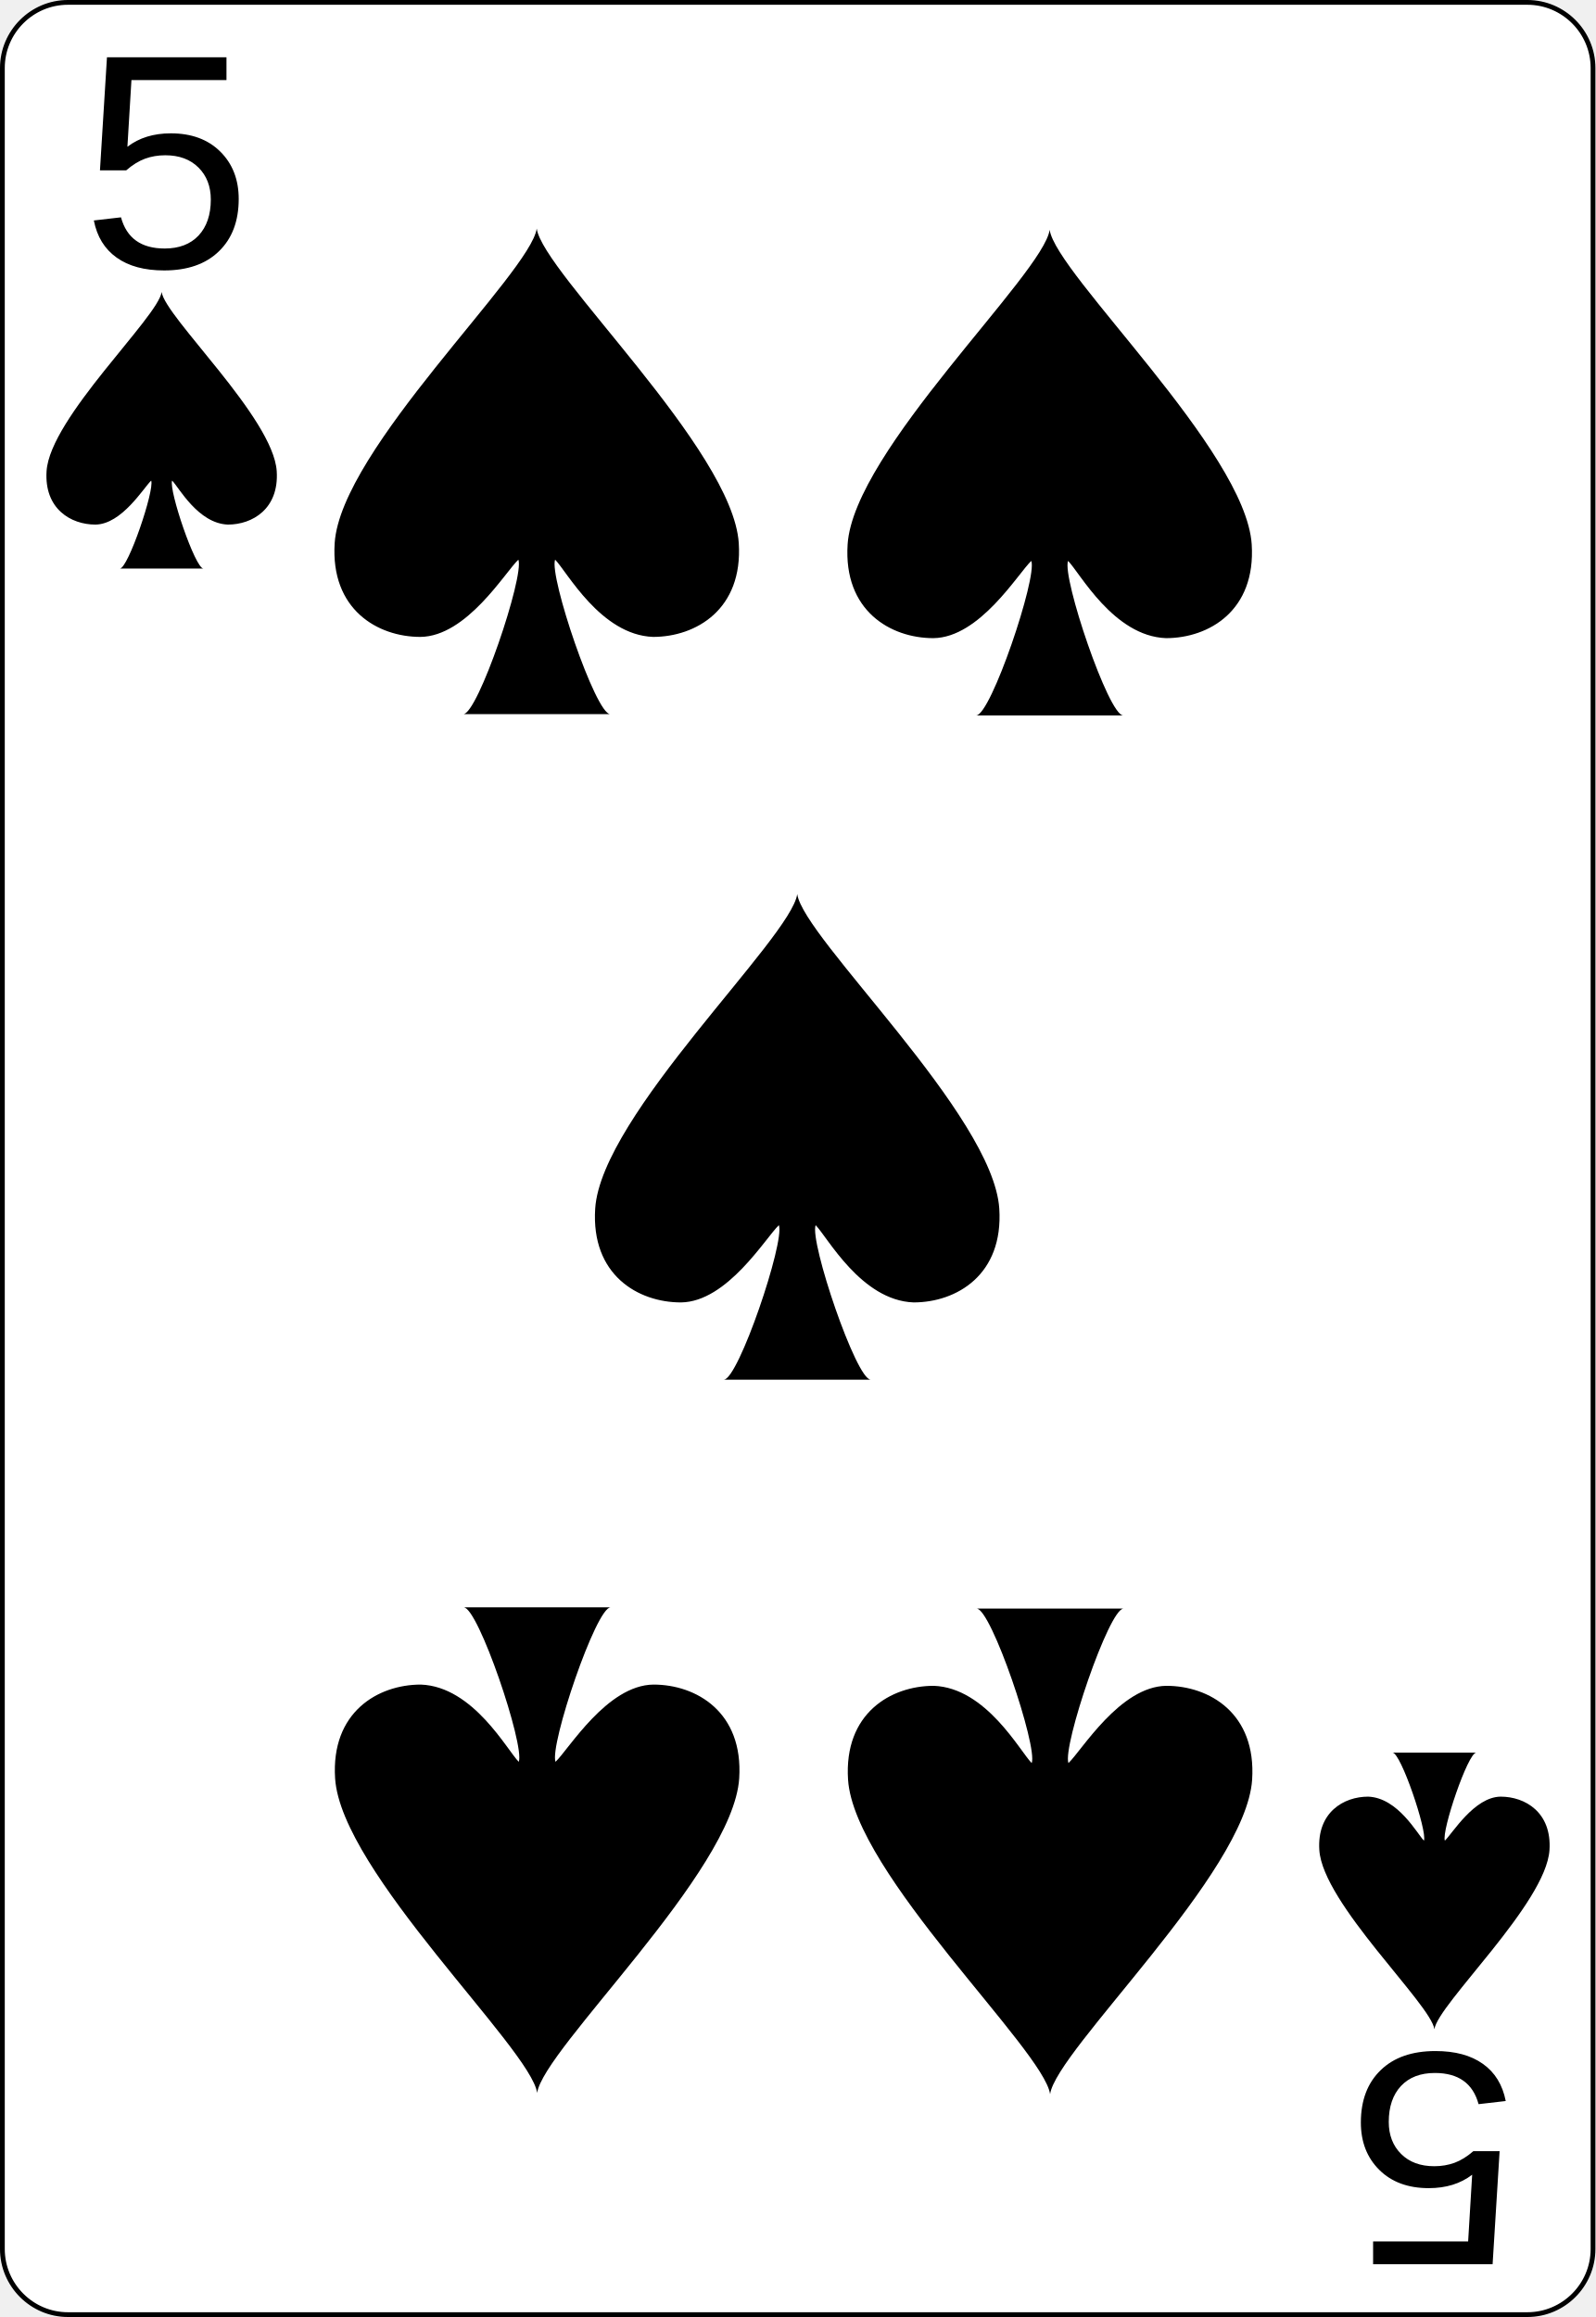
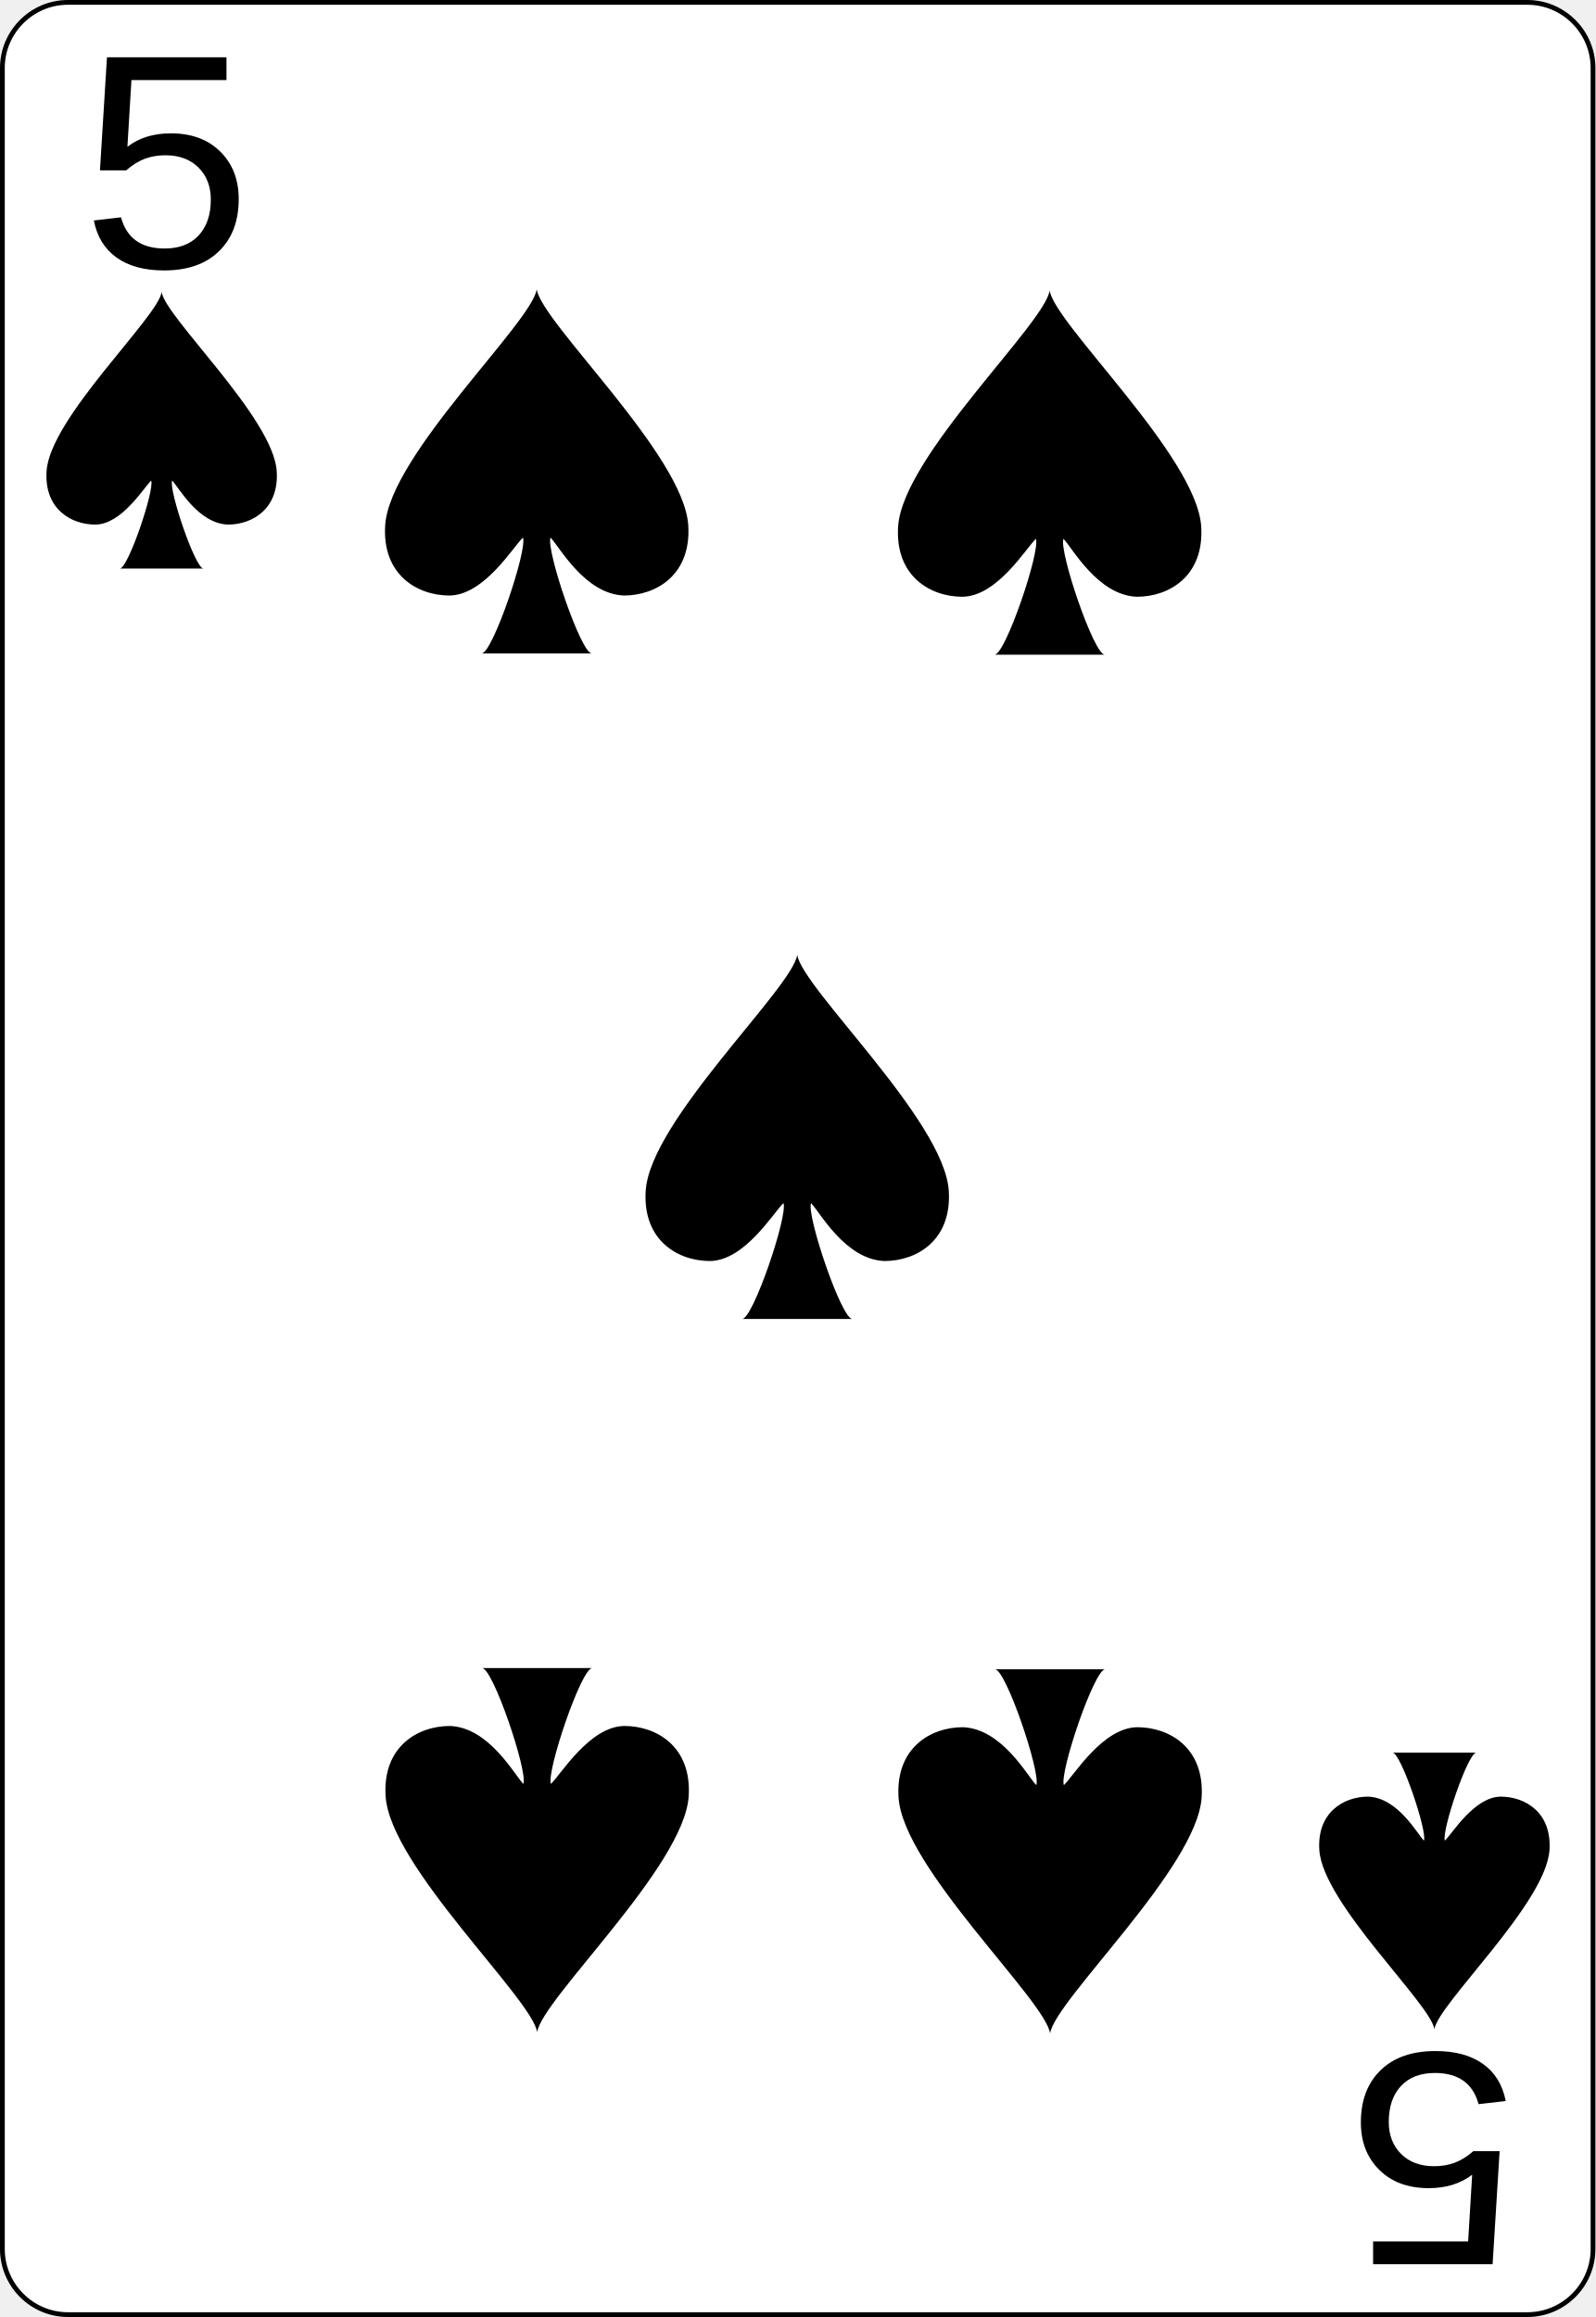
<svg xmlns="http://www.w3.org/2000/svg" width="167.087pt" height="242.667pt" viewBox="0 0 167.087 242.667" xml:space="preserve" id="svg2" version="1.1">
  <defs id="defs41" />
  <g id="Layer_x0020_1" style="fill-rule:nonzero;clip-rule:nonzero;stroke:#000000;stroke-miterlimit:4;">
    <path style="fill:#FFFFFF;stroke-width:0.5;" d="M166.837,235.548c0,3.777-3.087,6.869-6.871,6.869H7.111c-3.775,0-6.861-3.092-6.861-6.869V7.12C0.25,3.343,3.336,0.25,7.111,0.25h152.855    c3.784,0,6.871,3.093,6.871,6.87v228.428z" id="path5" />
    <g style="stroke:none;" id="g7">
      <g id="g9">
				
			</g>
    </g>
    <g id="g15">
			
		</g>
    <g id="g19">
			
		</g>
    <g style="stroke:none;" id="g23">
      <g id="g25">
				
			</g>
    </g>
    <g style="stroke:none;" id="g31">
      <g id="g33">
				
			</g>
    </g>
  </g>
  <text xml:space="preserve" style="font-size:32px;font-style:normal;font-weight:normal;line-height:125%;letter-spacing:0px;word-spacing:0px;fill:#000000;fill-opacity:1;stroke:none;font-family:Bitstream Vera Sans" x="8.547" y="28.013" id="text3788">
    <tspan id="tspan3790" x="8.547" y="28.013" style="font-style:normal;font-variant:normal;font-weight:normal;font-stretch:normal;font-family:Arial;-inkscape-font-specification:Arial">5</tspan>
  </text>
  <g transform="matrix(1.508595,0,0,1.379325,16.9291,45.0659)" id="layer1-7">
    <path id="sl" d="M 7.989,3.103 C 7.747,-0.954 0.242,-8.59 0,-10.5 c -0.242,1.909 -7.747,9.545 -7.989,13.603 -0.169,2.868 1.695,4.057 3.39,4.057 1.835,-0.022 3.351,-2.801 3.873,-3.341 0.242,0.716 -1.603,6.682 -2.179,6.682 l 5.811,0 C 2.33,10.501 0.485,4.535 0.727,3.819 1.184,4.315 2.524,7.077 4.601,7.16 6.295,7.159 8.158,5.971 7.989,3.103 z" style="fill:#000000" />
  </g>
-   <g transform="matrix(2.648679,0,0,2.421718,56.21089,49.36599)" id="layer1-7-88">
+   <g transform="matrix(1.9865,0,0,1.8163,56.21089,49.36599)" id="layer1-7-88">
    <path id="sl-4" d="M 7.989,3.103 C 7.747,-0.954 0.242,-8.59 0,-10.5 c -0.242,1.909 -7.747,9.545 -7.989,13.603 -0.169,2.868 1.695,4.057 3.39,4.057 1.835,-0.022 3.351,-2.801 3.873,-3.341 0.242,0.716 -1.603,6.682 -2.179,6.682 l 5.811,0 C 2.33,10.501 0.485,4.535 0.727,3.819 1.184,4.315 2.524,7.077 4.601,7.16 6.295,7.159 8.158,5.971 7.989,3.103 z" style="fill:#000000" />
  </g>
  <text xml:space="preserve" style="font-size:32px;font-style:normal;font-weight:normal;line-height:125%;letter-spacing:0px;word-spacing:0px;fill:#000000;fill-opacity:1;stroke:none;font-family:Bitstream Vera Sans" x="-158.978" y="-215.124" id="text3788-7" transform="scale(-1,-1)">
    <tspan id="tspan3790-6" x="-158.978" y="-215.124" style="font-style:normal;font-variant:normal;font-weight:normal;font-stretch:normal;font-family:Arial;-inkscape-font-specification:Arial">5</tspan>
  </text>
  <g transform="matrix(-1.508595,0,0,-1.379325,150.2251,198.0441)" id="layer1-7-3">
    <path id="sl-1" d="M 7.989,3.103 C 7.747,-0.954 0.242,-8.59 0,-10.5 c -0.242,1.909 -7.747,9.545 -7.989,13.603 -0.169,2.868 1.695,4.057 3.39,4.057 1.835,-0.022 3.351,-2.801 3.873,-3.341 0.242,0.716 -1.603,6.682 -2.179,6.682 l 5.811,0 C 2.33,10.501 0.485,4.535 0.727,3.819 1.184,4.315 2.524,7.077 4.601,7.16 6.295,7.159 8.158,5.971 7.989,3.103 z" style="fill:#000000" />
  </g>
-   <g transform="matrix(-2.648679,0,0,-2.421718,56.25613,193.7713)" id="layer1-7-88-7">
+   <g transform="matrix(-1.9865,0,0,-1.8163,56.25613,193.7713)" id="layer1-7-88-7">
    <path id="sl-4-5" d="M 7.989,3.103 C 7.747,-0.954 0.242,-8.59 0,-10.5 c -0.242,1.909 -7.747,9.545 -7.989,13.603 -0.169,2.868 1.695,4.057 3.39,4.057 1.835,-0.022 3.351,-2.801 3.873,-3.341 0.242,0.716 -1.603,6.682 -2.179,6.682 l 5.811,0 C 2.33,10.501 0.485,4.535 0.727,3.819 1.184,4.315 2.524,7.077 4.601,7.16 6.295,7.159 8.158,5.971 7.989,3.103 z" style="fill:#000000" />
  </g>
-   <g transform="matrix(2.648679,0,0,2.421718,83.4947,119.0673)" id="layer1-7-88-6">
+   <g transform="matrix(1.9865,0,0,1.8163,83.4947,119.0673)" id="layer1-7-88-6">
    <path id="sl-4-8" d="M 7.989,3.103 C 7.747,-0.954 0.242,-8.59 0,-10.5 c -0.242,1.909 -7.747,9.545 -7.989,13.603 -0.169,2.868 1.695,4.057 3.39,4.057 1.835,-0.022 3.351,-2.801 3.873,-3.341 0.242,0.716 -1.603,6.682 -2.179,6.682 l 5.811,0 C 2.33,10.501 0.485,4.535 0.727,3.819 1.184,4.315 2.524,7.077 4.601,7.16 6.295,7.159 8.158,5.971 7.989,3.103 z" style="fill:#000000" />
  </g>
-   <g transform="matrix(2.648679,0,0,2.421718,109.9309,49.49562)" id="layer1-7-88-8">
+   <g transform="matrix(1.9865,0,0,1.8163,109.9309,49.49562)" id="layer1-7-88-8">
    <path id="sl-4-9" d="M 7.989,3.103 C 7.747,-0.954 0.242,-8.59 0,-10.5 c -0.242,1.909 -7.747,9.545 -7.989,13.603 -0.169,2.868 1.695,4.057 3.39,4.057 1.835,-0.022 3.351,-2.801 3.873,-3.341 0.242,0.716 -1.603,6.682 -2.179,6.682 l 5.811,0 C 2.33,10.501 0.485,4.535 0.727,3.819 1.184,4.315 2.524,7.077 4.601,7.16 6.295,7.159 8.158,5.971 7.989,3.103 z" style="fill:#000000" />
  </g>
-   <g transform="matrix(-2.648679,0,0,-2.421718,109.9762,193.9009)" id="layer1-7-88-7-2">
+   <g transform="matrix(-1.9865,0,0,-1.8163,109.9762,193.9009)" id="layer1-7-88-7-2">
    <path id="sl-4-5-6" d="M 7.989,3.103 C 7.747,-0.954 0.242,-8.59 0,-10.5 c -0.242,1.909 -7.747,9.545 -7.989,13.603 -0.169,2.868 1.695,4.057 3.39,4.057 1.835,-0.022 3.351,-2.801 3.873,-3.341 0.242,0.716 -1.603,6.682 -2.179,6.682 l 5.811,0 C 2.33,10.501 0.485,4.535 0.727,3.819 1.184,4.315 2.524,7.077 4.601,7.16 6.295,7.159 8.158,5.971 7.989,3.103 z" style="fill:#000000" />
  </g>
</svg>
